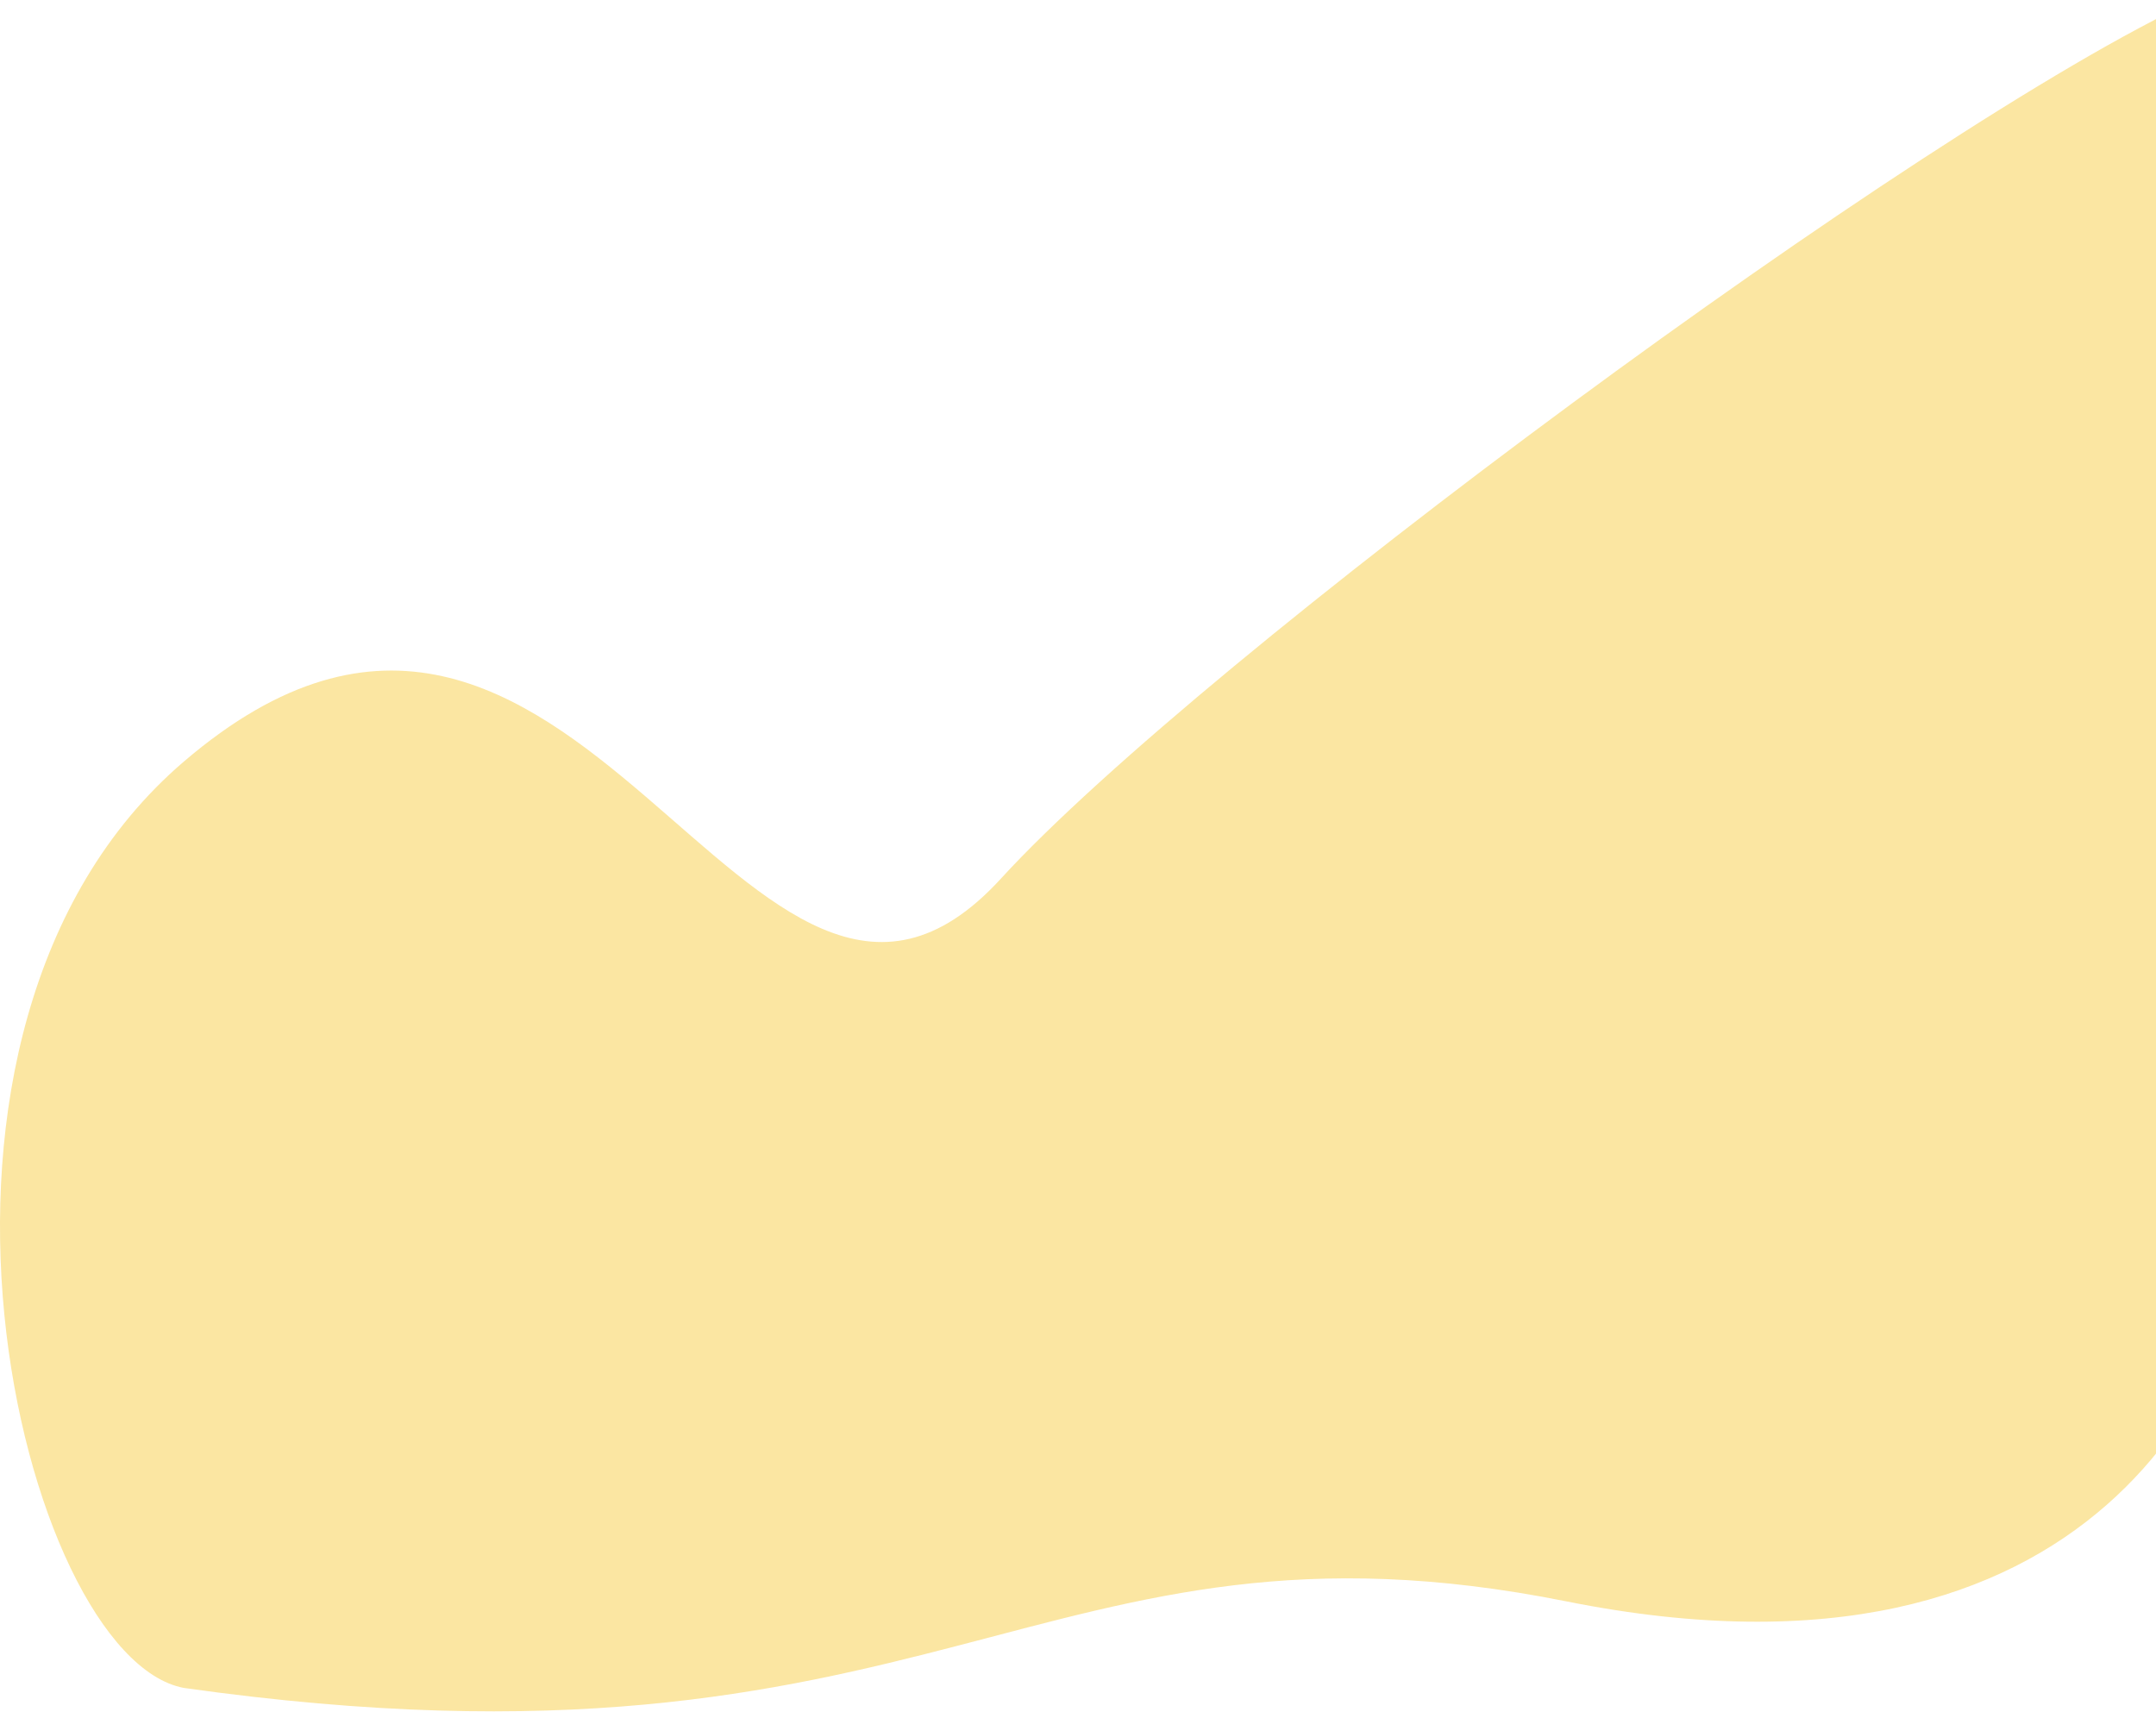
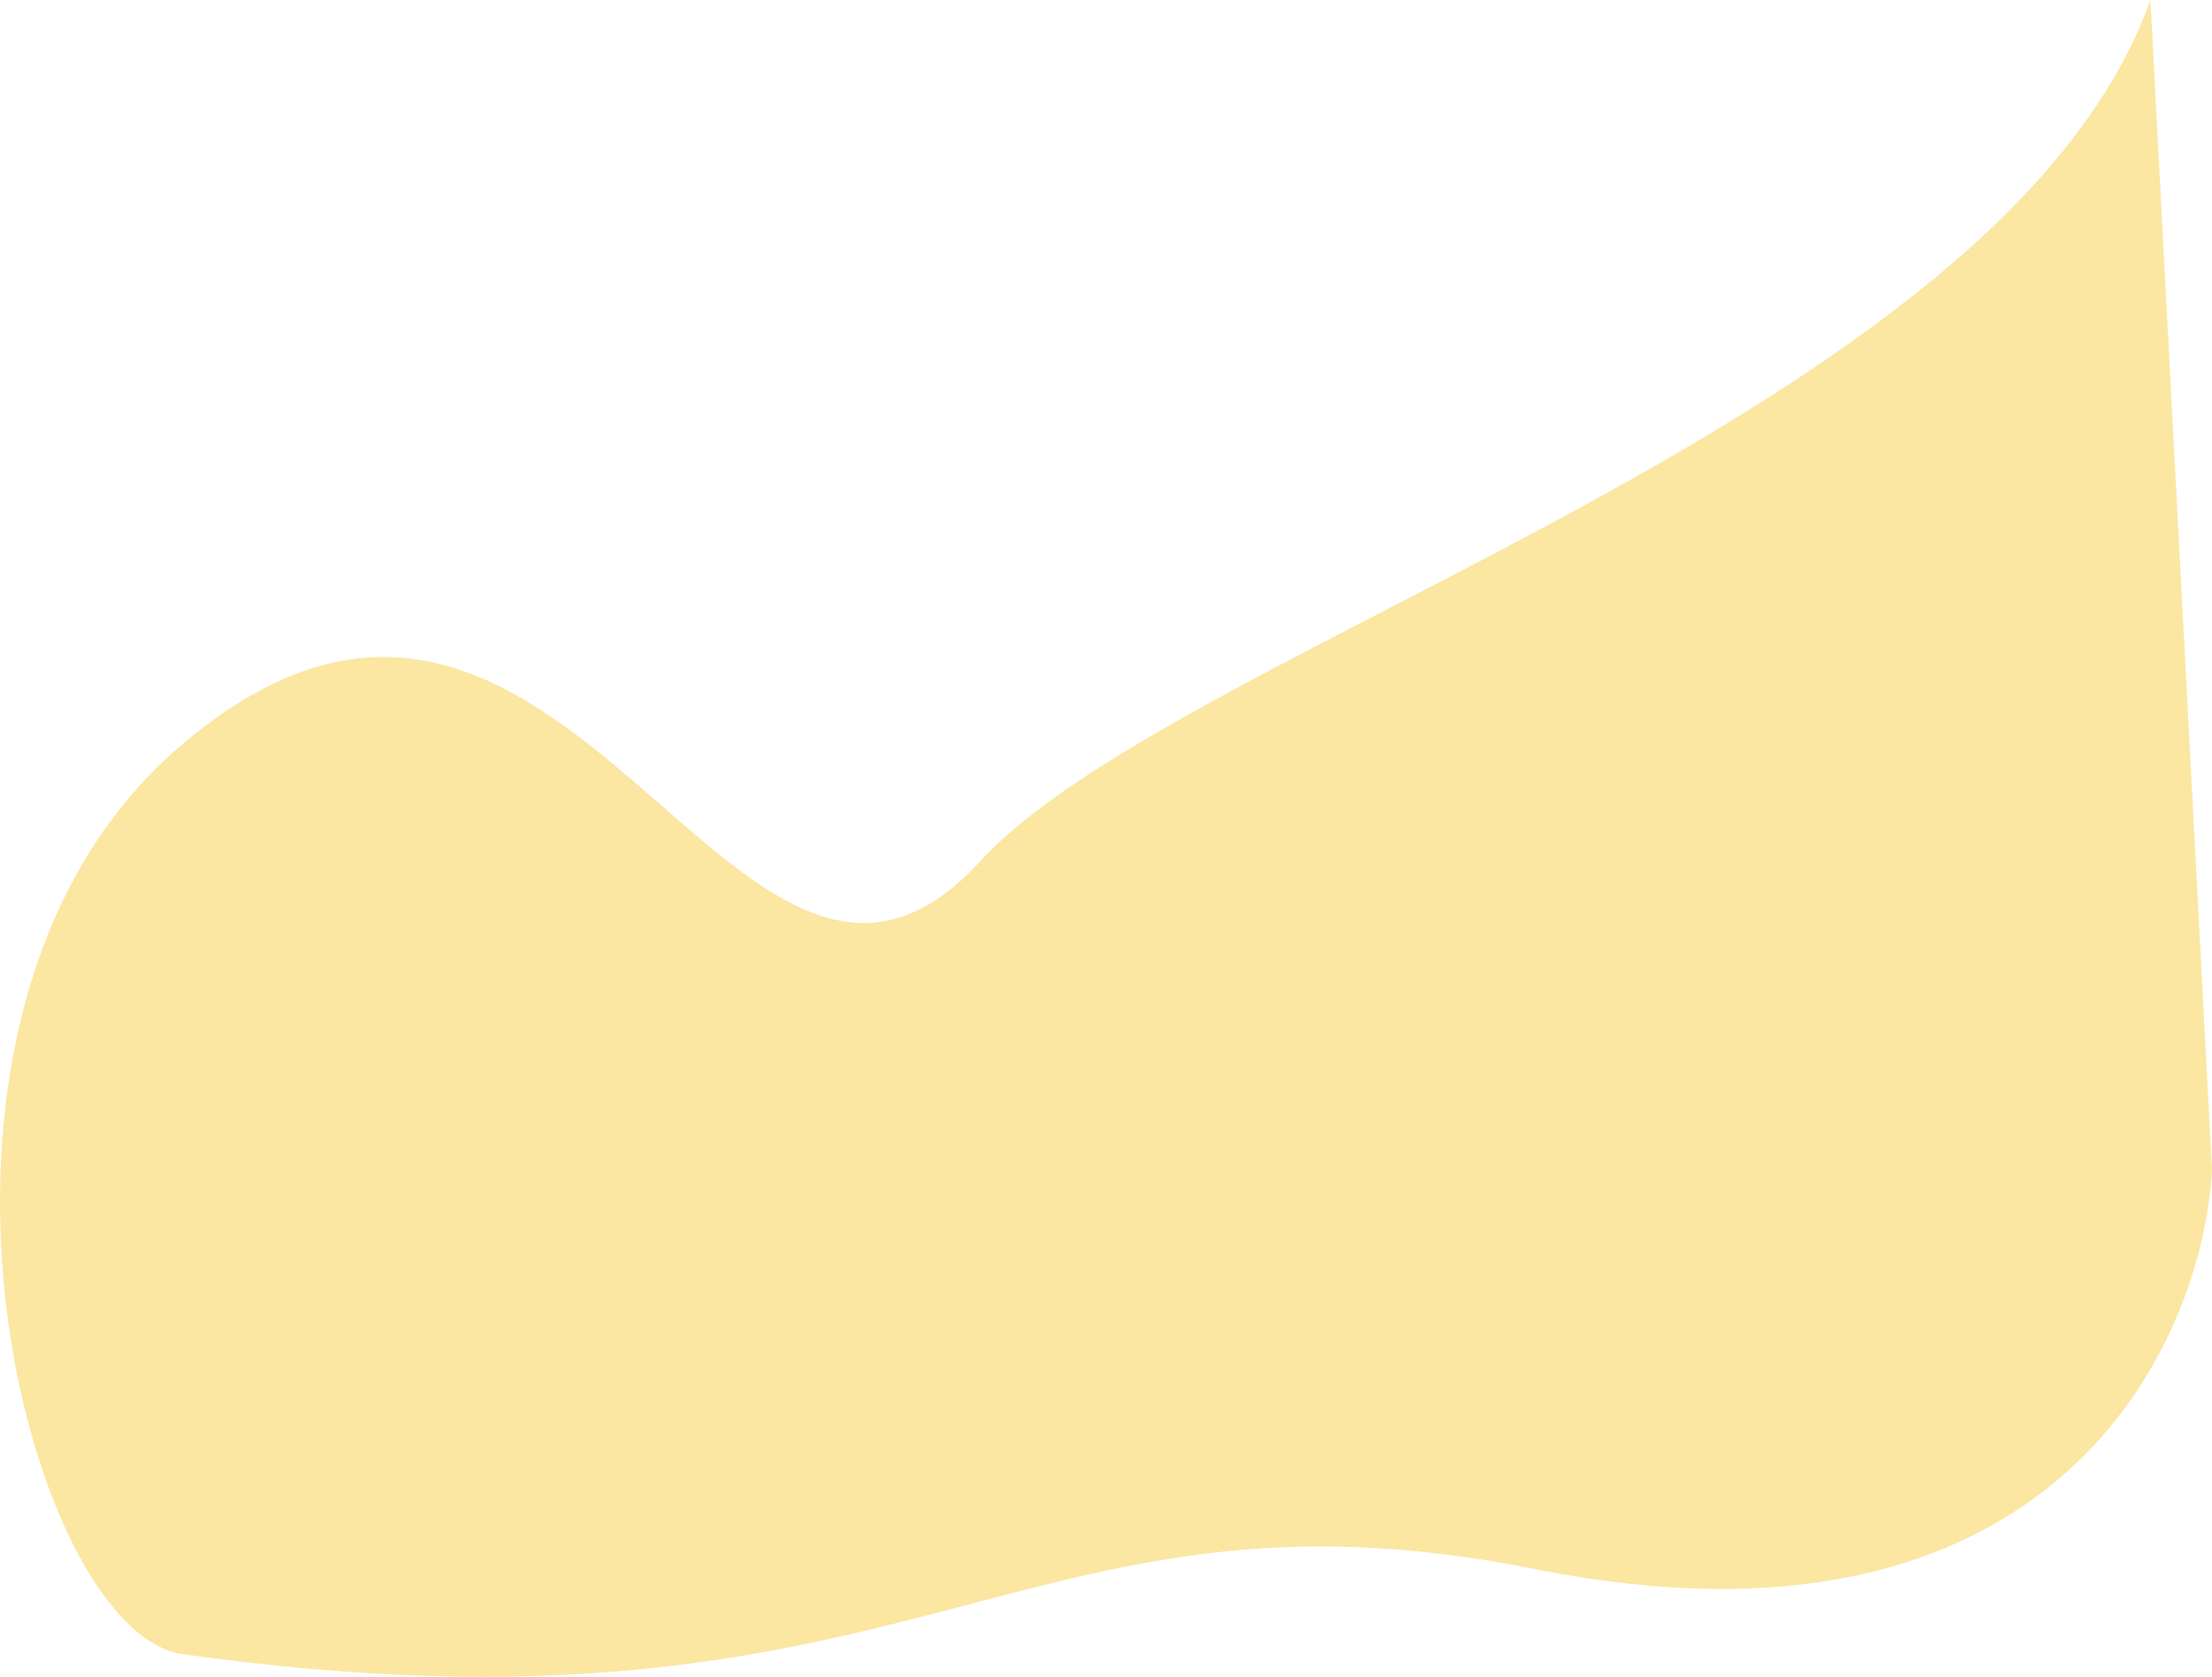
- <svg xmlns="http://www.w3.org/2000/svg" width="635" height="504" viewBox="0 0 635 504" fill="none">
-   <path d="M54.11 224.317C-38.749 303.852 6.079 487.936 54.11 497.095C276.752 528.569 305.671 440.441 461.37 471.616C617.069 502.79 661.998 404.67 665 351.713L646.488 0C566.27 36.97 354.001 194.042 294.764 258.789C220.716 339.723 170.184 124.898 54.11 224.317Z" fill="#FBE6A2" />
+ <svg xmlns="http://www.w3.org/2000/svg" width="665" height="504" viewBox="0 0 665 504" fill="none">
+   <path d="M54.11 224.317C-38.749 303.852 6.079 487.936 54.11 497.095C276.752 528.569 305.671 440.441 461.37 471.616C617.069 502.79 661.998 404.67 665 351.713L646.488 0C602 125 354.001 194.042 294.764 258.789C220.716 339.723 170.184 124.898 54.11 224.317Z" fill="#FBE6A2" />
</svg>
